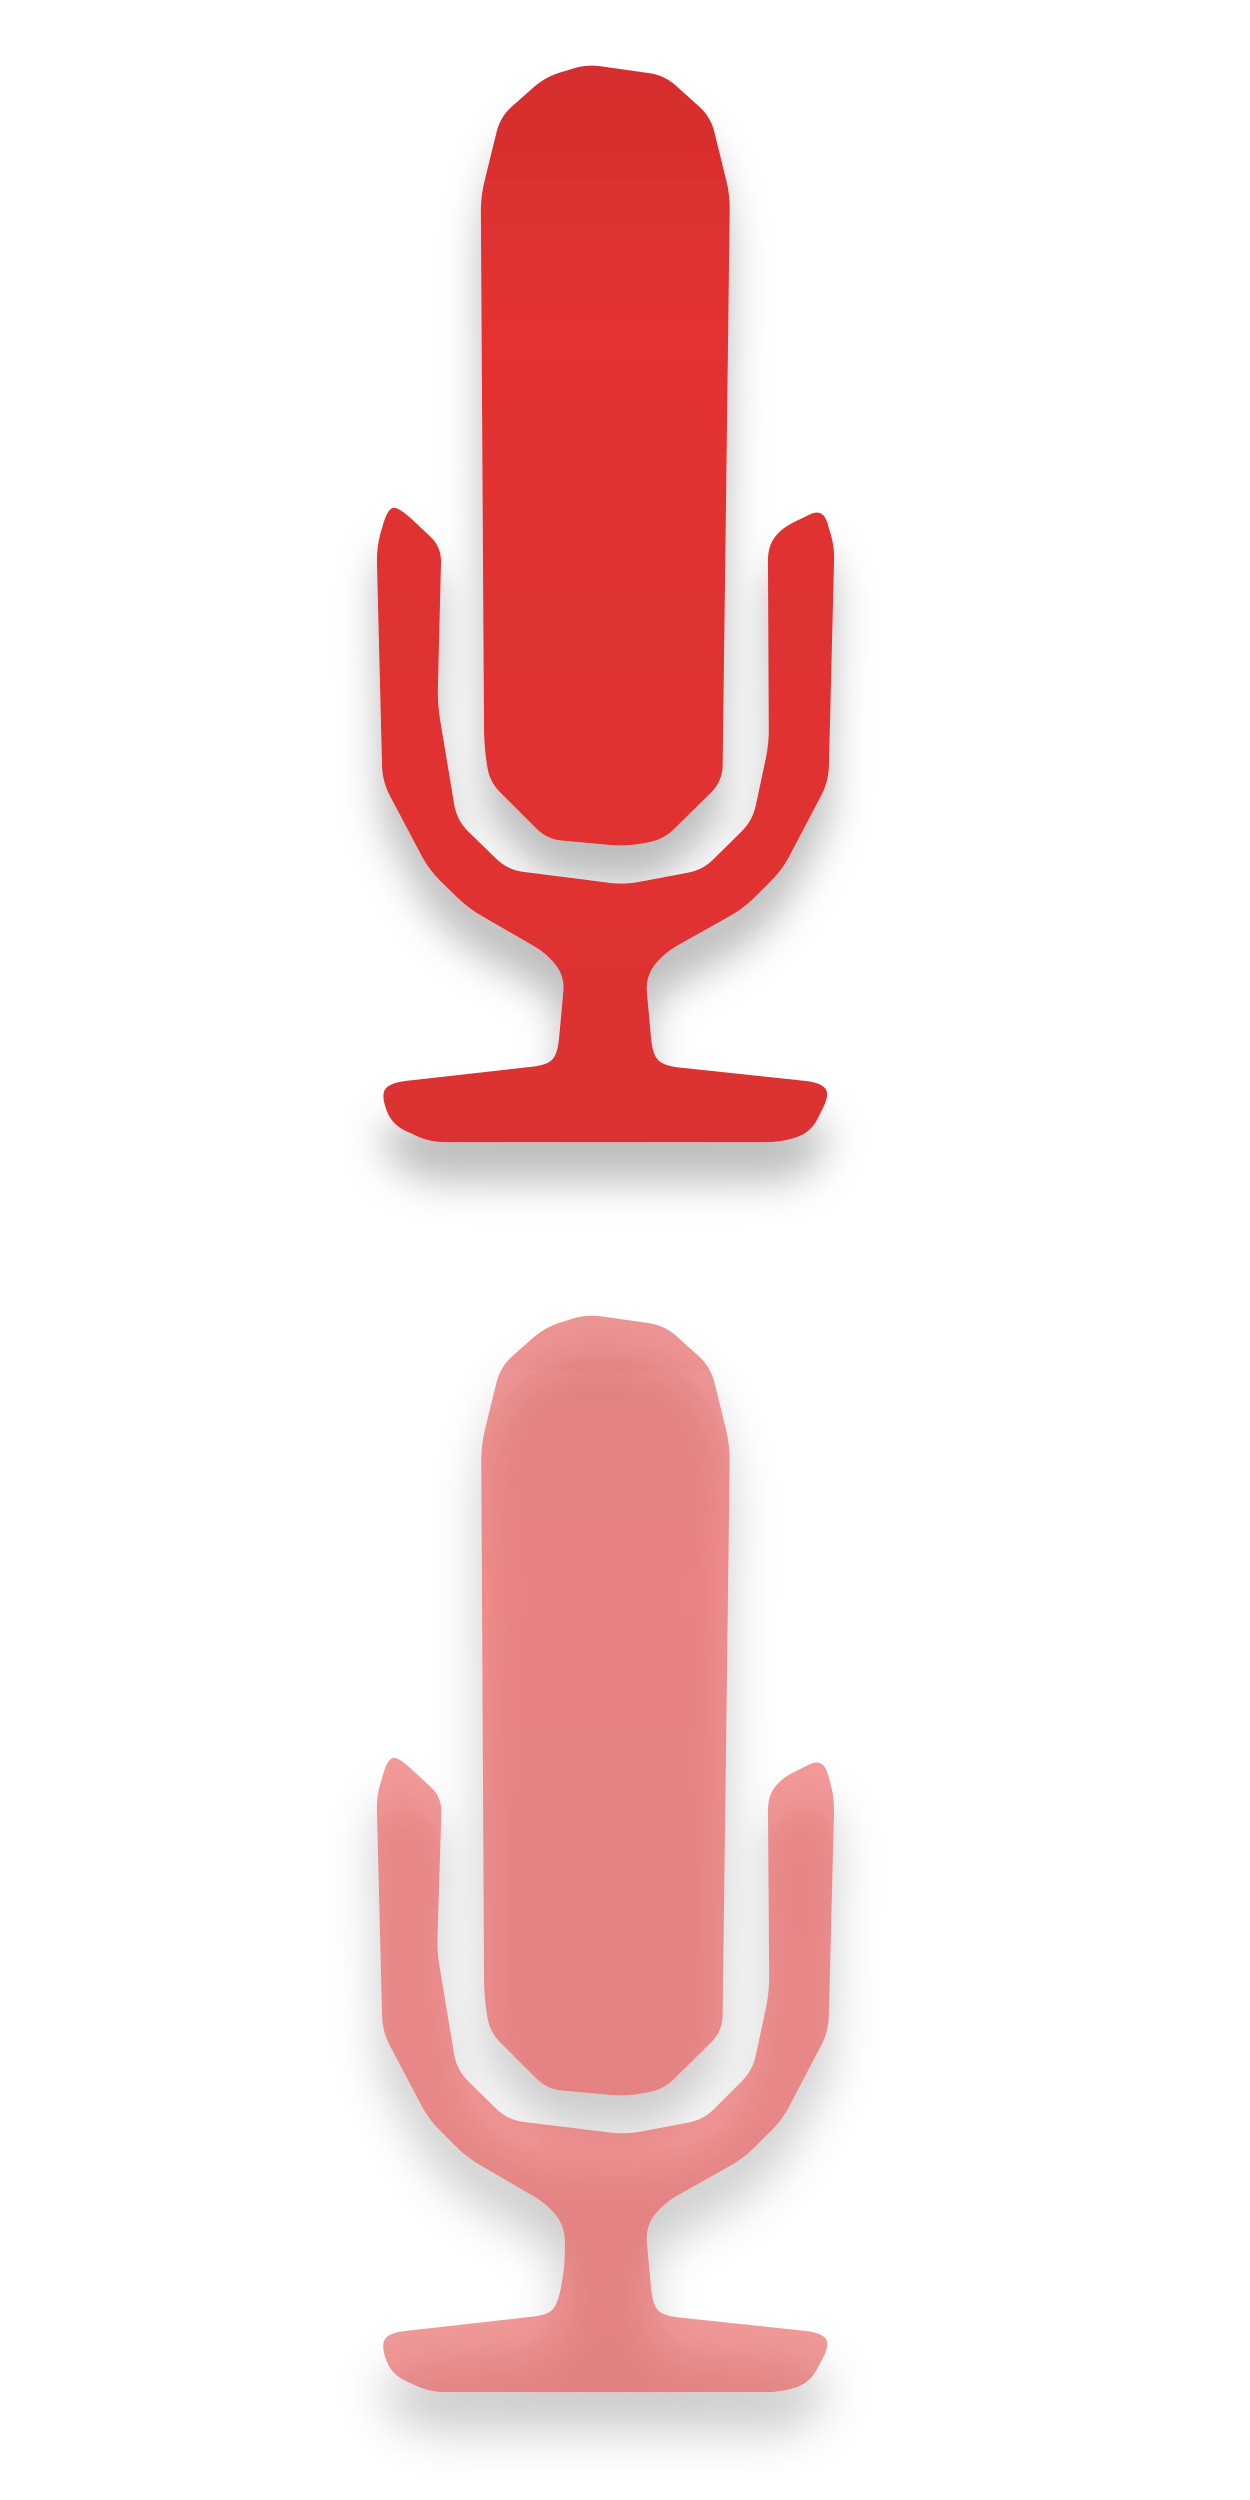
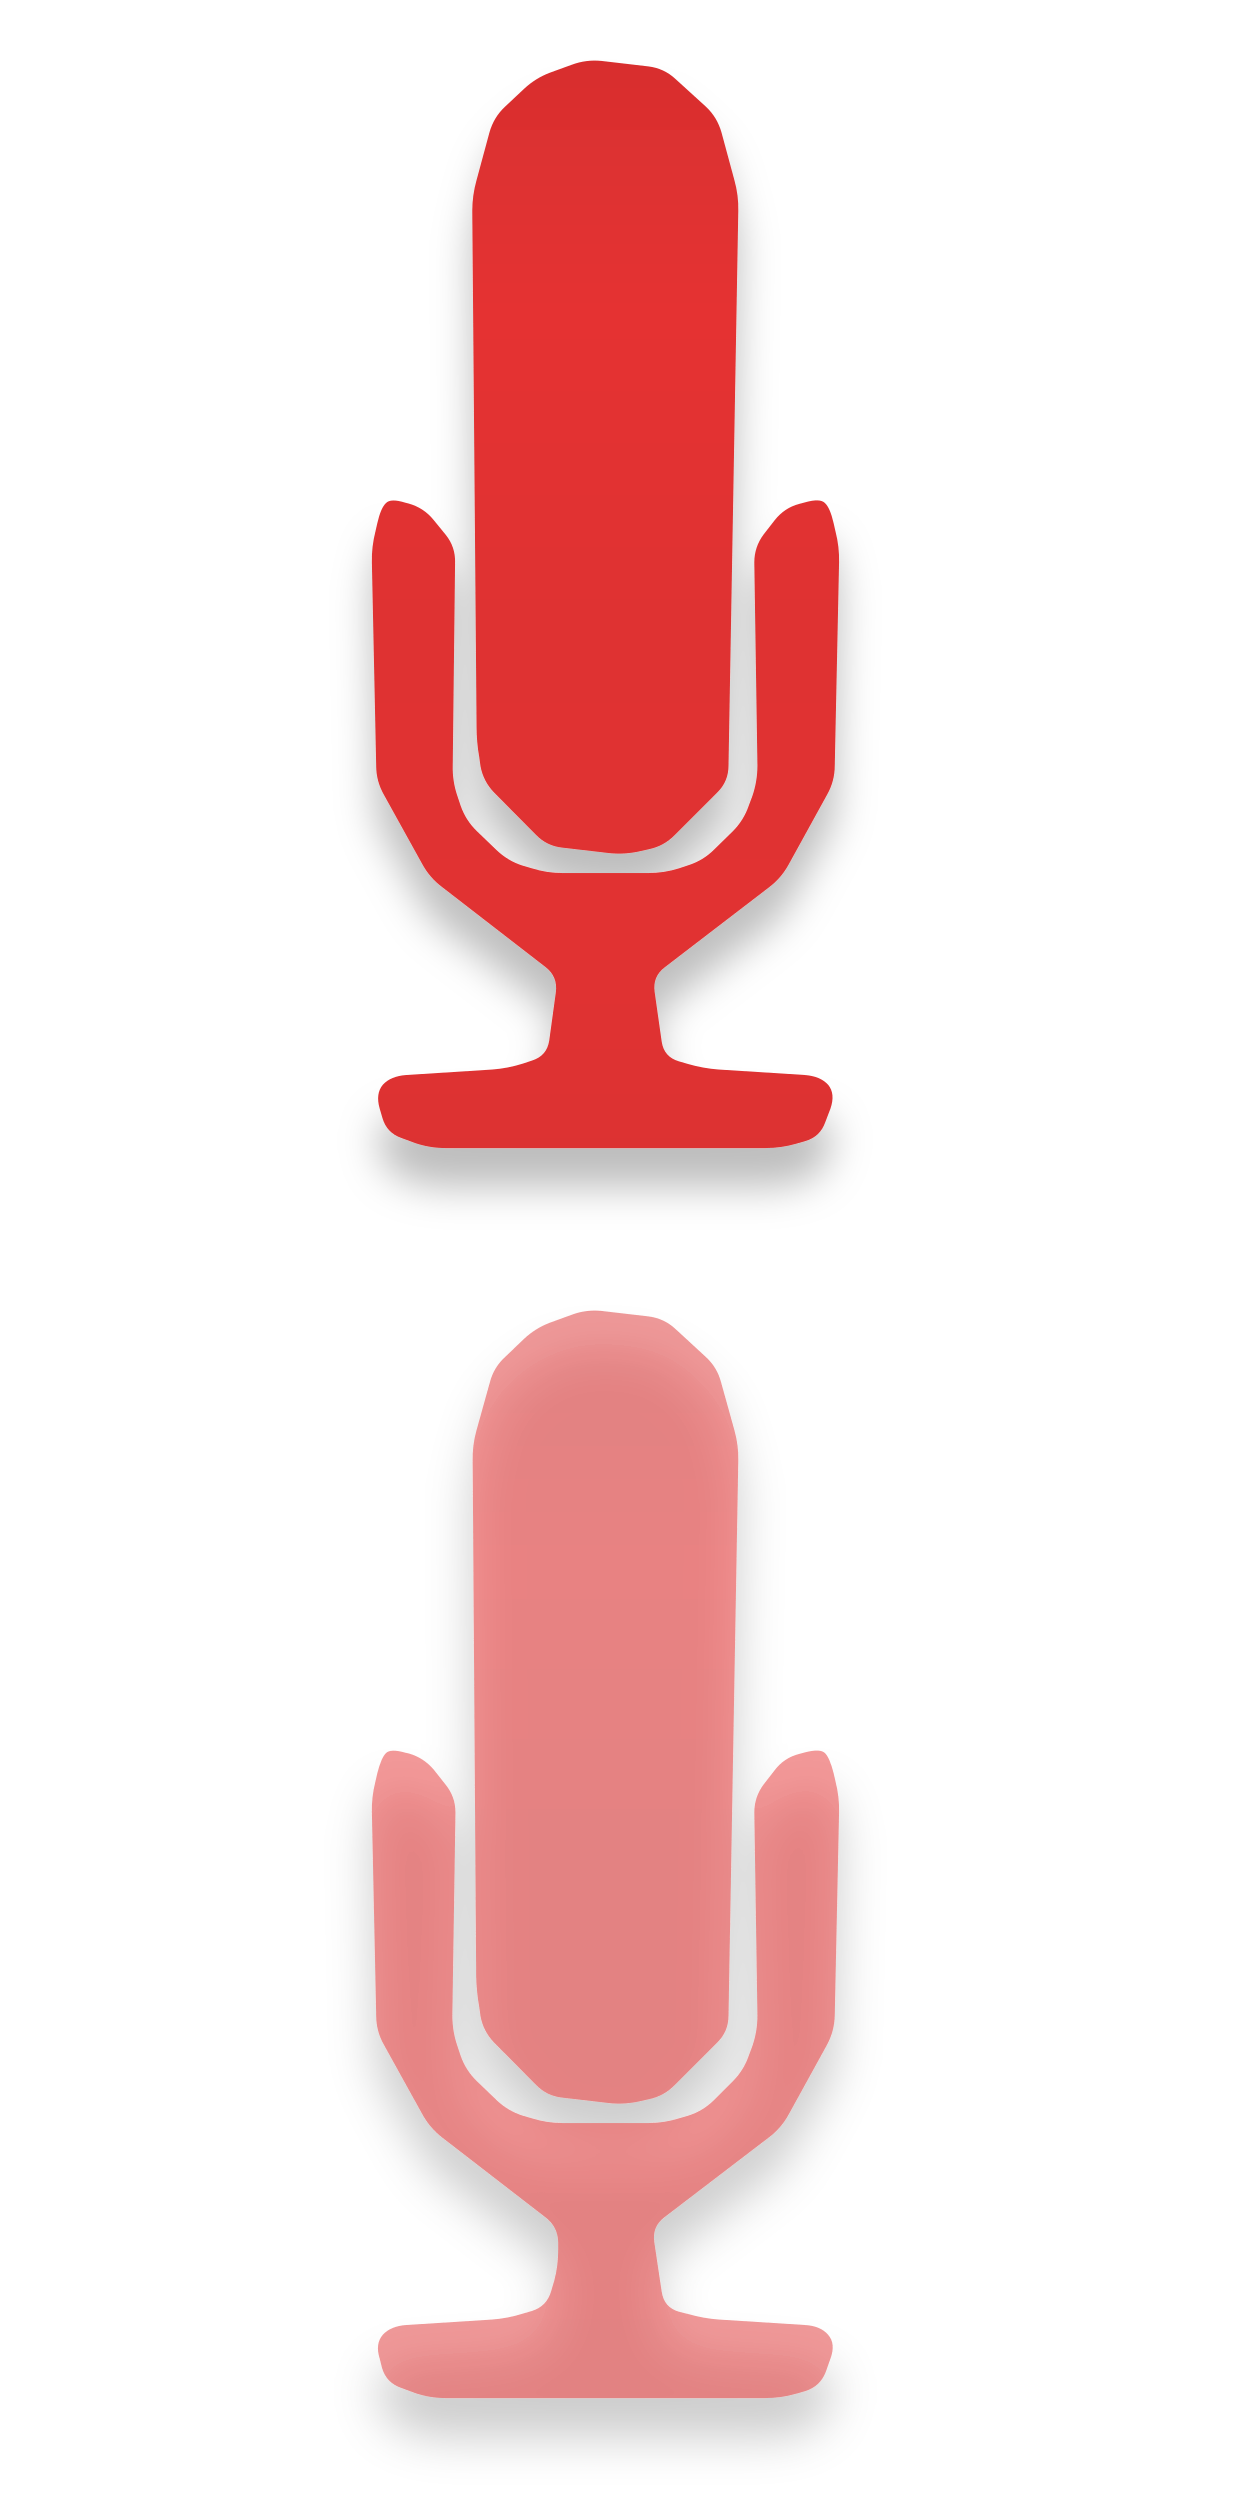
<svg xmlns="http://www.w3.org/2000/svg" width="32" height="64" viewBox="0 0 32 64">
  <defs>
-     <linearGradient id="fdn" x1="0" y1="0" x2="0" y2="1">
+     <linearGradient id="fdn" gradientUnits="userSpaceOnUse" x1="0" y1="0" x2="0" y2="32">
      <stop offset="0.000" stop-color="#d52d2d" stop-opacity="1.0" />
      <stop offset="0.250" stop-color="#e53333" stop-opacity="1.0" />
      <stop offset="0.500" stop-color="#df3131" stop-opacity="1.0" />
      <stop offset="0.750" stop-color="#e13333" stop-opacity="1.0" />
      <stop offset="1.000" stop-color="#da3131" stop-opacity="1.0" />
    </linearGradient>
-     <linearGradient id="fup" x1="0" y1="0" x2="0" y2="1">
+     <linearGradient id="fup" gradientUnits="userSpaceOnUse" x1="0" y1="0" x2="0" y2="32">
      <stop offset="0.000" stop-color="#d82e2e" stop-opacity="0.498" />
      <stop offset="0.250" stop-color="#eb3434" stop-opacity="0.498" />
      <stop offset="0.500" stop-color="#e23232" stop-opacity="0.498" />
      <stop offset="0.750" stop-color="#e23232" stop-opacity="0.498" />
      <stop offset="1.000" stop-color="#dd3232" stop-opacity="0.498" />
    </linearGradient>
    <filter id="sdn" x="-35%" y="-35%" width="180%" height="180%">
      <feDropShadow dx="0" dy="1" stdDeviation="0.5" flood-color="#000000" flood-opacity="0.26" />
    </filter>
    <filter id="sup" x="-35%" y="-35%" width="180%" height="180%">
      <feDropShadow dx="0" dy="1" stdDeviation="0.6" flood-color="#000000" flood-opacity="0.40" />
    </filter>
  </defs>
  <g fill="url(#fdn)" fill-rule="evenodd" filter="url(#sdn)">
-     <path d="M13.62,2.27 L13.62,2.27 Q13.91,2.00 14.29,1.87 L14.62,1.77 Q15.00,1.64 15.40,1.70 L16.60,1.87 Q17.00,1.92 17.30,2.19 L17.90,2.73 Q18.20,3.00 18.29,3.39 L18.59,4.61 Q18.69,5.00 18.68,5.40 L18.50,19.60 Q18.49,20.00 18.21,20.28 L17.28,21.20 Q17.00,21.49 16.61,21.56 L16.39,21.60 Q16.00,21.67 15.60,21.63 L14.40,21.52 Q14.00,21.49 13.72,21.20 L12.80,20.28 Q12.52,20.00 12.47,19.60 L12.44,19.40 Q12.39,19.00 12.39,18.60 L12.31,5.40 Q12.31,5.00 12.41,4.61 L12.71,3.39 Q12.80,3.00 13.10,2.73 Z M9.82,13.38 L9.82,13.38 Q9.94,13.00 10.08,13.00 L10.08,13.00 Q10.22,13.00 10.52,13.27 L11.01,13.73 Q11.30,14.00 11.29,14.40 L11.21,17.60 Q11.20,18.00 11.26,18.39 L11.63,20.61 Q11.70,21.00 11.98,21.28 L12.71,21.99 Q13.00,22.27 13.40,22.32 L15.60,22.60 Q16.00,22.65 16.39,22.57 L17.61,22.34 Q18.00,22.27 18.28,21.98 L18.99,21.28 Q19.27,21.00 19.35,20.61 L19.61,19.39 Q19.69,19.00 19.68,18.60 L19.66,14.40 Q19.65,14.00 19.83,13.76 L19.83,13.76 Q20.00,13.52 20.36,13.35 L20.71,13.18 Q21.06,13.00 21.18,13.38 L21.25,13.62 Q21.37,14.00 21.35,14.40 L21.22,19.60 Q21.21,20.00 21.03,20.35 L20.19,21.95 Q20.00,22.30 19.71,22.58 L19.29,23.00 Q19.00,23.28 18.65,23.47 L17.35,24.20 Q17.00,24.40 16.76,24.70 L16.76,24.70 Q16.53,25.00 16.56,25.40 L16.67,26.60 Q16.71,27.00 16.85,27.14 L16.85,27.14 Q17.00,27.29 17.40,27.33 L20.60,27.67 Q21.00,27.71 21.12,27.86 L21.12,27.86 Q21.25,28.00 21.07,28.36 L20.93,28.64 Q20.75,29.00 20.37,29.12 L20.37,29.12 Q20.00,29.24 19.60,29.24 L11.40,29.24 Q11.00,29.24 10.64,29.07 L10.36,28.94 Q10.00,28.76 9.88,28.38 L9.88,28.38 Q9.75,28.00 9.88,27.86 L9.88,27.86 Q10.00,27.72 10.40,27.67 L13.60,27.31 Q14.00,27.27 14.13,27.13 L14.13,27.13 Q14.27,27.00 14.31,26.60 L14.42,25.40 Q14.46,25.00 14.23,24.71 L14.23,24.71 Q14.00,24.41 13.65,24.21 L12.35,23.46 Q12.00,23.26 11.71,22.98 L11.29,22.57 Q11.00,22.29 10.81,21.94 L9.97,20.35 Q9.79,20.00 9.78,19.60 L9.65,14.40 Q9.64,14.00 9.75,13.62 Z" />
+     <path d="M13.42,2.27 L13.42,2.27 Q13.71,2.00 14.08,1.86 L14.63,1.66 Q15.00,1.52 15.40,1.56 L16.60,1.70 Q17.00,1.75 17.29,2.02 L18.07,2.73 Q18.36,3.00 18.47,3.39 L18.80,4.61 Q18.91,5.00 18.90,5.40 L18.65,19.60 Q18.65,20.00 18.37,20.28 L17.28,21.37 Q17.00,21.66 16.61,21.74 L16.39,21.79 Q16.00,21.88 15.60,21.84 L14.40,21.70 Q14.00,21.66 13.72,21.37 L12.65,20.29 Q12.37,20.00 12.30,19.61 L12.27,19.39 Q12.20,19.00 12.20,18.60 L12.09,5.40 Q12.09,5.00 12.20,4.61 L12.53,3.39 Q12.64,3.00 12.93,2.73 Z M9.66,13.39 L9.66,13.39 Q9.75,13.00 9.88,12.88 L9.88,12.88 Q10.00,12.75 10.38,12.87 L10.46,12.89 Q10.85,13.00 11.10,13.31 L11.41,13.69 Q11.66,14.00 11.65,14.40 L11.59,19.60 Q11.58,20.00 11.71,20.38 L11.79,20.62 Q11.92,21.00 12.21,21.28 L12.71,21.76 Q13.00,22.04 13.38,22.16 L13.62,22.23 Q14.00,22.35 14.40,22.35 L16.60,22.35 Q17.00,22.35 17.38,22.23 L17.62,22.15 Q18.00,22.03 18.28,21.75 L18.76,21.28 Q19.04,21.00 19.17,20.62 L19.26,20.38 Q19.39,20.00 19.39,19.60 L19.31,14.40 Q19.31,14.00 19.55,13.68 L19.83,13.32 Q20.08,13.00 20.46,12.90 L20.61,12.86 Q21.00,12.75 21.12,12.88 L21.12,12.88 Q21.25,13.00 21.34,13.39 L21.39,13.61 Q21.49,14.00 21.48,14.40 L21.37,19.60 Q21.37,20.00 21.17,20.35 L20.19,22.13 Q20.00,22.48 19.68,22.72 L17.02,24.76 Q16.70,25.00 16.76,25.40 L16.94,26.67 Q17.00,27.06 17.38,27.17 L17.62,27.24 Q18.00,27.35 18.40,27.38 L20.60,27.52 Q21.00,27.55 21.20,27.77 L21.20,27.77 Q21.39,28.00 21.26,28.38 L21.13,28.72 Q21.00,29.10 20.62,29.21 L20.38,29.28 Q20.00,29.39 19.60,29.39 L11.40,29.39 Q11.00,29.39 10.62,29.26 L10.27,29.13 Q9.90,29.00 9.79,28.62 L9.72,28.38 Q9.61,28.00 9.80,27.77 L9.80,27.77 Q10.00,27.55 10.40,27.52 L12.60,27.38 Q13.00,27.35 13.38,27.23 L13.62,27.15 Q14.00,27.03 14.06,26.64 L14.23,25.40 Q14.28,25.00 13.97,24.76 L11.32,22.71 Q11.00,22.47 10.81,22.12 L9.83,20.35 Q9.63,20.00 9.63,19.60 L9.52,14.40 Q9.51,14.00 9.61,13.61 Z" />
  </g>
  <g fill="url(#fup)" fill-rule="evenodd" filter="url(#sup)" transform="translate(0,32)">
-     <path d="M13.62,2.27 L13.62,2.27 Q13.92,2.00 14.30,1.87 L14.62,1.77 Q15.00,1.64 15.40,1.70 L16.60,1.87 Q17.00,1.93 17.30,2.19 L17.90,2.73 Q18.19,3.00 18.29,3.39 L18.59,4.61 Q18.68,5.00 18.68,5.40 L18.50,19.60 Q18.49,20.00 18.21,20.28 L17.28,21.20 Q17.00,21.49 16.61,21.56 L16.39,21.60 Q16.00,21.67 15.60,21.63 L14.40,21.52 Q14.00,21.49 13.72,21.20 L12.80,20.28 Q12.52,20.00 12.47,19.60 L12.44,19.40 Q12.39,19.00 12.39,18.60 L12.32,5.40 Q12.32,5.00 12.41,4.61 L12.71,3.39 Q12.81,3.00 13.10,2.73 Z M9.82,13.38 L9.82,13.38 Q9.94,13.00 10.08,13.00 L10.08,13.00 Q10.22,13.00 10.51,13.27 L11.01,13.73 Q11.31,14.00 11.30,14.40 L11.20,17.60 Q11.19,18.00 11.26,18.39 L11.63,20.61 Q11.70,21.00 11.99,21.28 L12.71,21.99 Q13.00,22.27 13.40,22.32 L15.60,22.59 Q16.00,22.64 16.39,22.57 L17.61,22.34 Q18.00,22.27 18.28,21.99 L18.99,21.28 Q19.27,21.00 19.35,20.61 L19.61,19.39 Q19.69,19.00 19.69,18.60 L19.66,14.40 Q19.65,14.00 19.83,13.76 L19.83,13.76 Q20.00,13.52 20.36,13.35 L20.70,13.18 Q21.06,13.00 21.18,13.38 L21.25,13.62 Q21.36,14.00 21.35,14.40 L21.22,19.60 Q21.21,20.00 21.03,20.35 L20.19,21.95 Q20.00,22.31 19.71,22.58 L19.29,23.00 Q19.00,23.28 18.65,23.47 L17.35,24.20 Q17.00,24.40 16.76,24.70 L16.76,24.70 Q16.53,25.00 16.56,25.40 L16.67,26.60 Q16.71,27.00 16.85,27.15 L16.85,27.15 Q17.00,27.29 17.40,27.33 L20.60,27.67 Q21.00,27.71 21.13,27.86 L21.13,27.86 Q21.25,28.00 21.07,28.36 L20.92,28.64 Q20.74,29.00 20.37,29.12 L20.37,29.12 Q20.00,29.24 19.60,29.24 L11.40,29.24 Q11.00,29.24 10.64,29.07 L10.36,28.94 Q10.00,28.77 9.88,28.39 L9.87,28.38 Q9.75,28.00 9.87,27.86 L9.87,27.86 Q10.00,27.71 10.40,27.67 L13.60,27.31 Q14.00,27.27 14.14,27.13 L14.14,27.13 Q14.27,27.00 14.35,26.61 L14.39,26.39 Q14.46,26.00 14.46,25.60 L14.46,25.40 Q14.46,25.00 14.23,24.71 L14.23,24.71 Q14.00,24.42 13.65,24.22 L12.35,23.46 Q12.00,23.27 11.71,22.99 L11.29,22.57 Q11.00,22.29 10.81,21.94 L9.97,20.35 Q9.79,20.00 9.78,19.60 L9.65,14.40 Q9.63,14.00 9.75,13.62 Z" />
+     <path d="M13.42,2.27 L13.42,2.27 Q13.71,2.00 14.08,1.86 L14.63,1.66 Q15.00,1.52 15.40,1.56 L16.60,1.70 Q17.00,1.75 17.29,2.02 L18.06,2.73 Q18.36,3.00 18.46,3.39 L18.80,4.61 Q18.91,5.00 18.90,5.40 L18.65,19.60 Q18.65,20.00 18.37,20.28 L17.28,21.37 Q17.00,21.66 16.61,21.74 L16.39,21.79 Q16.00,21.88 15.60,21.84 L14.40,21.70 Q14.00,21.66 13.72,21.37 L12.65,20.29 Q12.37,20.00 12.30,19.61 L12.27,19.39 Q12.20,19.00 12.19,18.60 L12.10,5.40 Q12.09,5.00 12.20,4.61 L12.54,3.39 Q12.64,3.00 12.94,2.73 Z M9.66,13.39 L9.66,13.39 Q9.76,13.00 9.88,12.88 L9.88,12.88 Q10.00,12.76 10.38,12.87 L10.47,12.89 Q10.85,13.00 11.11,13.31 L11.41,13.69 Q11.66,14.00 11.66,14.40 L11.58,19.60 Q11.58,20.00 11.71,20.38 L11.79,20.62 Q11.92,21.00 12.21,21.28 L12.71,21.76 Q13.00,22.04 13.38,22.16 L13.62,22.23 Q14.00,22.35 14.40,22.35 L16.60,22.35 Q17.00,22.35 17.38,22.23 L17.62,22.16 Q18.00,22.04 18.28,21.76 L18.76,21.28 Q19.04,21.00 19.17,20.62 L19.26,20.38 Q19.39,20.00 19.39,19.60 L19.31,14.40 Q19.31,14.00 19.55,13.68 L19.83,13.32 Q20.07,13.00 20.46,12.90 L20.61,12.86 Q21.00,12.76 21.12,12.88 L21.12,12.88 Q21.24,13.00 21.34,13.39 L21.39,13.61 Q21.49,14.00 21.48,14.40 L21.37,19.60 Q21.36,20.00 21.17,20.35 L20.19,22.13 Q20.00,22.48 19.68,22.72 L17.01,24.76 Q16.69,25.00 16.75,25.40 L16.94,26.67 Q17.00,27.07 17.38,27.18 L17.62,27.24 Q18.00,27.35 18.40,27.38 L20.60,27.52 Q21.00,27.54 21.20,27.77 L21.20,27.77 Q21.40,28.00 21.26,28.38 L21.14,28.72 Q21.00,29.09 20.62,29.21 L20.38,29.28 Q20.00,29.39 19.60,29.39 L11.40,29.39 Q11.00,29.39 10.62,29.26 L10.27,29.13 Q9.89,29.00 9.78,28.62 L9.72,28.38 Q9.60,28.00 9.80,27.77 L9.80,27.77 Q10.00,27.55 10.40,27.52 L12.60,27.38 Q13.00,27.35 13.38,27.23 L13.62,27.16 Q14.00,27.04 14.11,26.65 L14.19,26.38 Q14.29,26.00 14.29,25.60 L14.29,25.40 Q14.28,25.00 13.96,24.76 L11.32,22.72 Q11.00,22.47 10.81,22.12 L9.83,20.35 Q9.63,20.00 9.63,19.60 L9.52,14.40 Q9.51,14.00 9.61,13.61 Z" />
  </g>
</svg>
